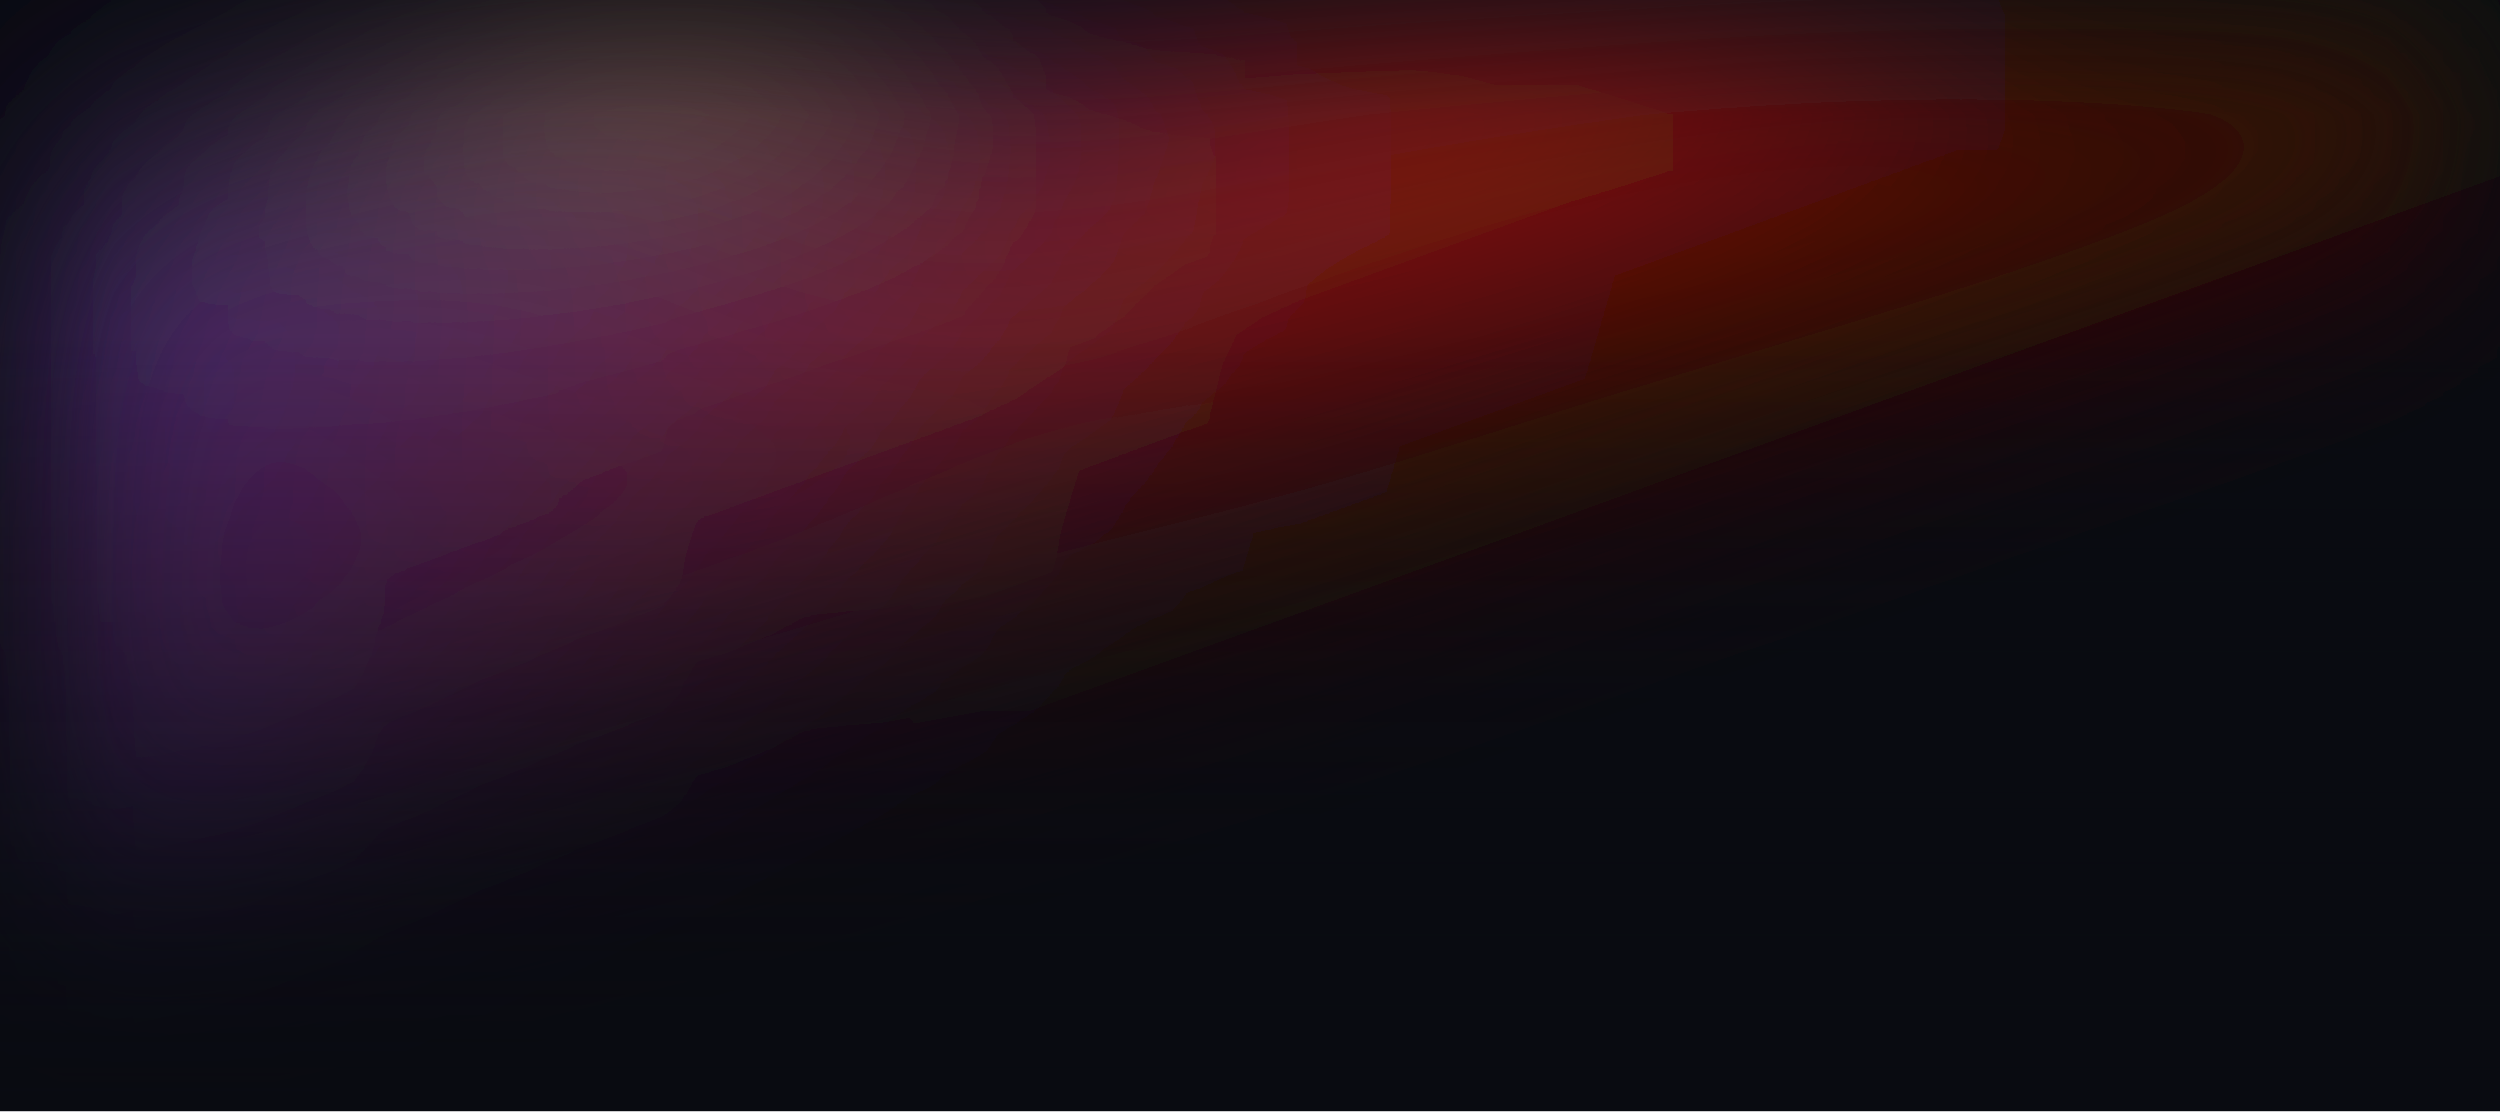
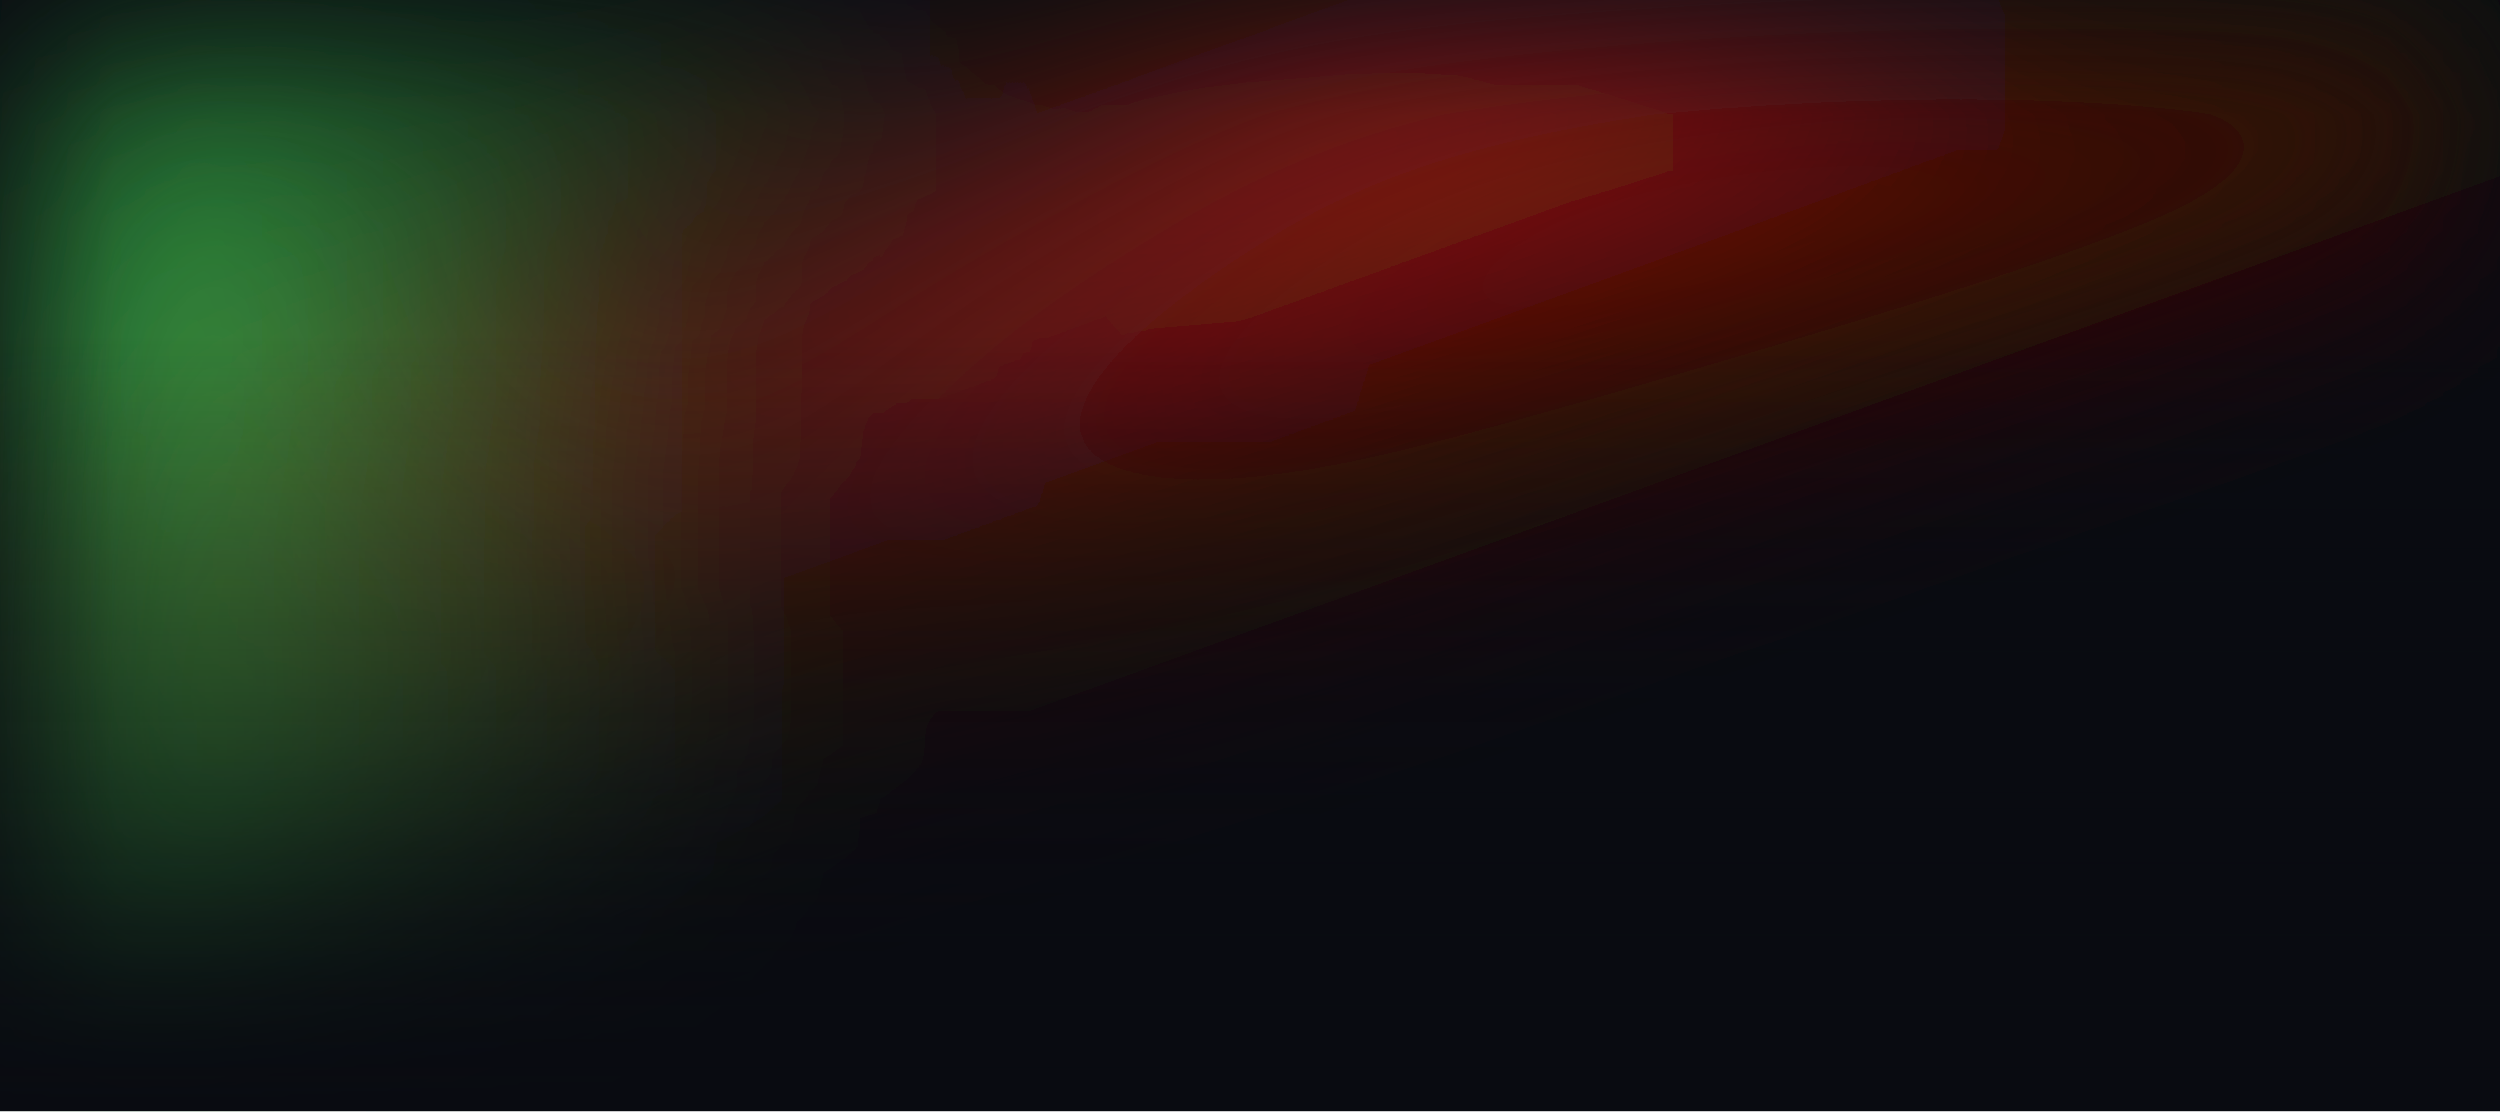
<svg xmlns="http://www.w3.org/2000/svg" width="1440" height="640" viewBox="0 0 1440 640" preserveAspectRatio="none">
  <defs>
    <filter id="blur" x="-20%" y="-20%" width="140%" height="140%">
      <feGaussianBlur stdDeviation="70" />
    </filter>
-     <linearGradient id="gradPurple" x1="0%" y1="0%" x2="100%" y2="0%">
-       <stop offset="0%" stop-color="#412570" stop-opacity="1" />
-       <stop offset="50%" stop-color="#412570" stop-opacity="0.75" />
-       <stop offset="100%" stop-color="#412570" stop-opacity="0" />
+     <linearGradient id="gradGreen" x1="0%" y1="0%" x2="100%" y2="0%">
+       <stop offset="0%" stop-color="#39b54a" stop-opacity="1" />
+       <stop offset="50%" stop-color="#39b54a" stop-opacity="0.75" />
+       <stop offset="100%" stop-color="#39b54a" stop-opacity="0" />
    </linearGradient>
-     <linearGradient id="gradGold" x1="0%" y1="0%" x2="100%" y2="0%">
-       <stop offset="0%" stop-color="#ffc800" stop-opacity="0" />
-       <stop offset="50%" stop-color="#ffc800" stop-opacity=".5" />
-       <stop offset="100%" stop-color="#ffc800" stop-opacity="1" />
+     <linearGradient id="gradDarkGreen" x1="0%" y1="0%" x2="100%" y2="0%">
+       <stop offset="0%" stop-color="#277c32" stop-opacity="0.5" />
+       <stop offset="50%" stop-color="#277c32" stop-opacity="1" />
+       <stop offset="100%" stop-color="#277c32" stop-opacity="1" />
    </linearGradient>
    <linearGradient id="gradRed" x1="0%" y1="0%" x2="100%" y2="0%">
      <stop offset="0%" stop-color="#d62612" stop-opacity="0" />
      <stop offset="50%" stop-color="#d62612" stop-opacity="0.5" />
      <stop offset="100%" stop-color="#d62612" stop-opacity="1" />
    </linearGradient>
    <linearGradient id="gradDarkRed" x1="0%" y1="0%" x2="100%" y2="0%">
      <stop offset="0%" stop-color="#420c06" stop-opacity="0" />
      <stop offset="50%" stop-color="#420c06" stop-opacity="0.75" />
      <stop offset="100%" stop-color="#420c06" stop-opacity="1" />
    </linearGradient>
    <linearGradient id="bottomFade" x1="0" y1="0" x2="0" y2="1">
      <stop offset="30%" stop-color="#090b11" stop-opacity="0" />
      <stop offset="100%" stop-color="#090b11" stop-opacity="1" />
    </linearGradient>
  </defs>
  <rect width="1440" height="640" fill="#090b11" />
  <g filter="url(#blur)">
-     <rect x="-100" y="-150" width="1000" height="400" fill="url(#gradPurple)" transform="rotate(-20 800 120)" />
-     <rect x="50" y="-120" width="600" height="40" fill="url(#gradGold)" transform="rotate(-20 800 120)" />
+     <rect x="-100" y="-200" width="500" height="500" fill="url(#gradGreen)" transform="rotate(-20 800 120)" />
+     <rect x="150" y="-120" width="400" height="40" fill="url(#gradDarkGreen)" transform="rotate(-20 800 120)" />
    <rect x="-100" y="0" width="1500" height="200" fill="url(#gradRed)" transform="rotate(-20 800 120)" />
    <rect x="-10" y="200" width="1500" height="200" fill="url(#gradDarkRed)" transform="rotate(-20 600 300)" />
  </g>
  <rect width="1440" height="640" fill="url(#bottomFade)" />
</svg>
